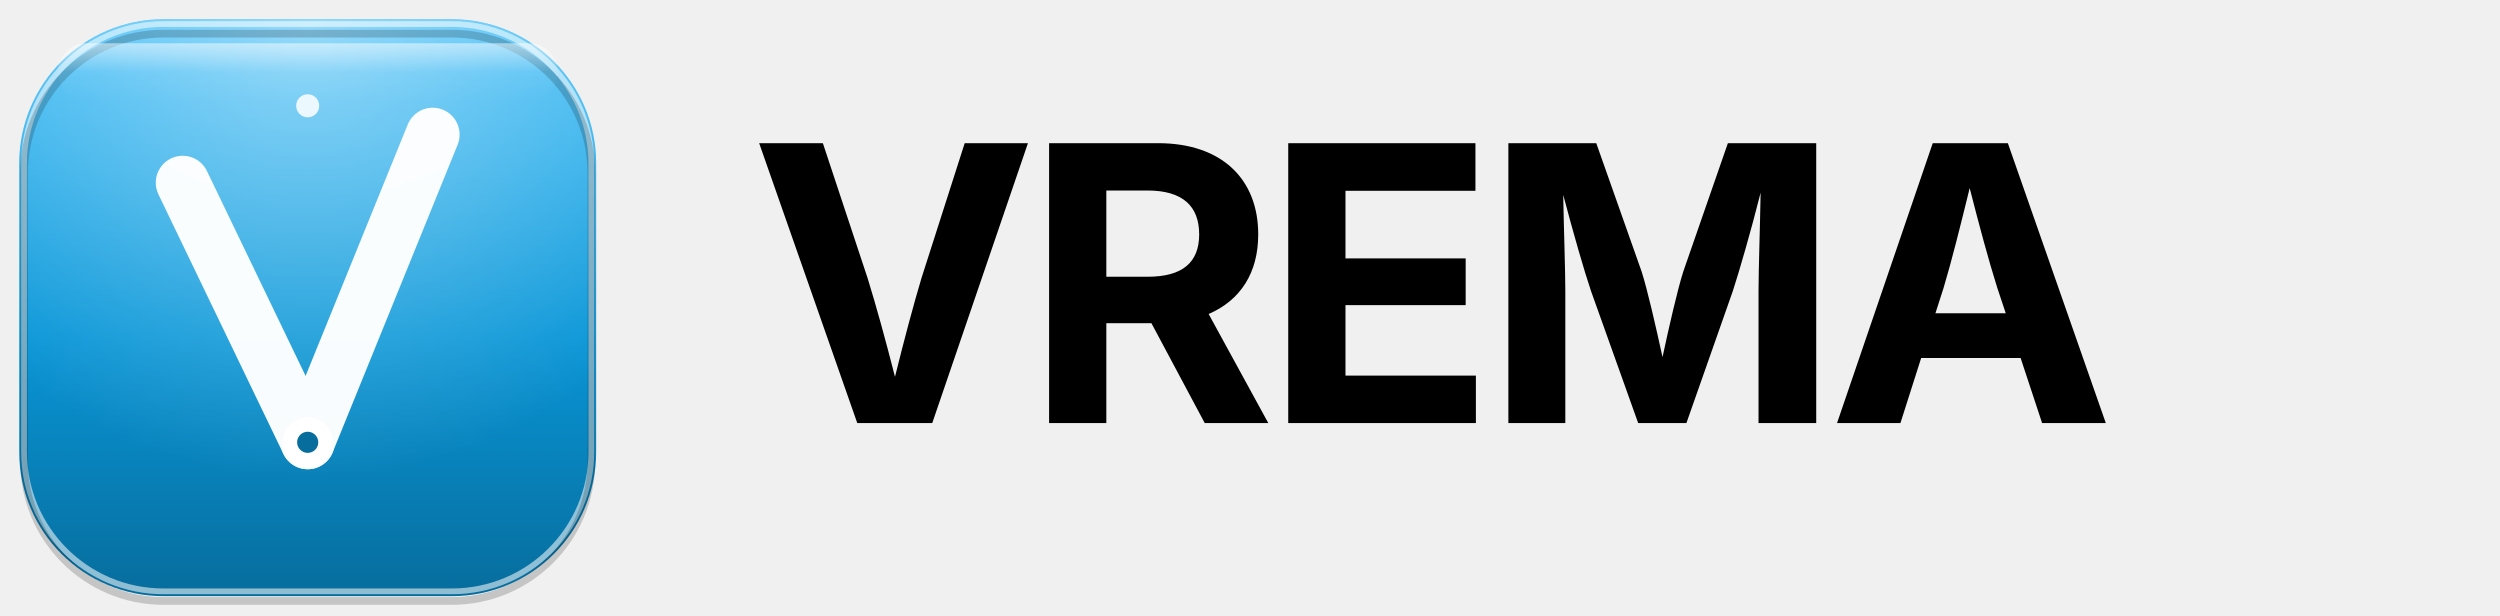
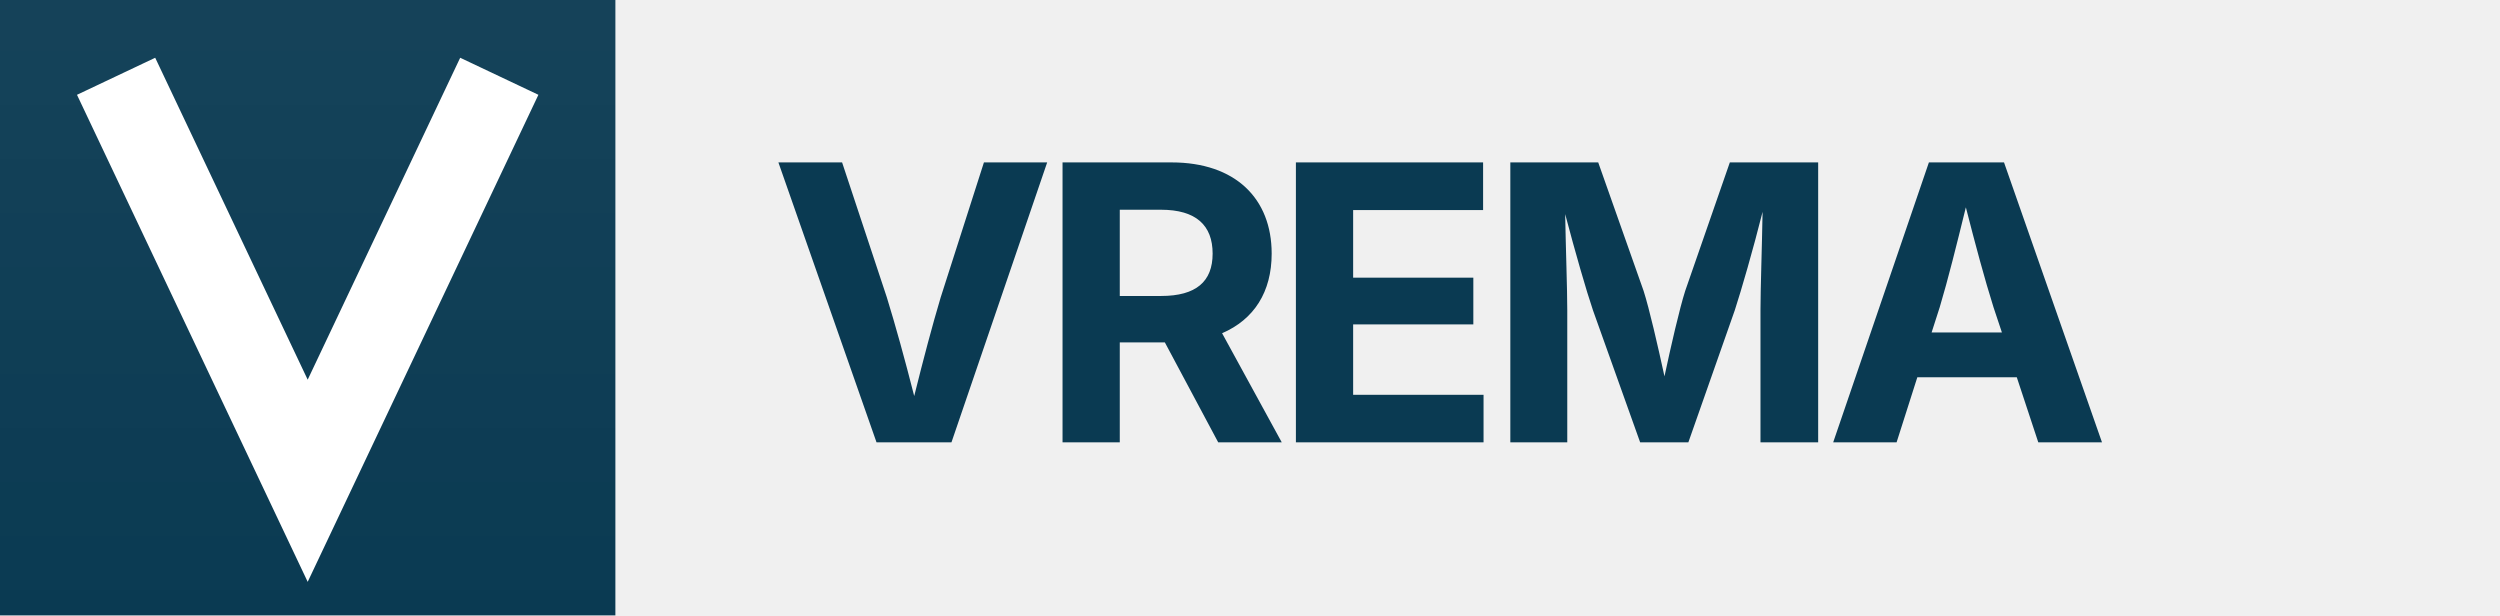
- <svg xmlns="http://www.w3.org/2000/svg" viewBox="0 0 260 64" width="520" height="128" role="img" aria-label="VREMA">
+ <svg xmlns="http://www.w3.org/2000/svg" viewBox="0 0 260 64" width="520" height="128" role="img" aria-label="VREMA" shape-rendering="geometricPrecision">
  <defs>
-     <linearGradient id="lg-grad" x1="0" y1="0" x2="0" y2="1">
-       <stop offset="0%" stop-color="hsl(199 92% 60%)" />
-       <stop offset="55%" stop-color="hsl(199 92% 44%)" />
-       <stop offset="100%" stop-color="hsl(199 92% 32%)" />
+     <linearGradient id="vrema-top" x1="0" y1="0" x2="0" y2="1">
+       <stop offset="0%" stop-color="#ffffff" stop-opacity="0.045" />
+       <stop offset="100%" stop-color="#ffffff" stop-opacity="0" />
    </linearGradient>
-     <linearGradient id="lg-spec" x1="0" y1="0" x2="0" y2="1">
-       <stop offset="0%" stop-color="rgba(255,255,255,0.6)" />
-       <stop offset="50%" stop-color="rgba(255,255,255,0.06)" />
-       <stop offset="100%" stop-color="rgba(255,255,255,0)" />
-     </linearGradient>
-     <radialGradient id="lg-inner" cx="50%" cy="0%" r="80%">
-       <stop offset="0%" stop-color="rgba(255,255,255,0.45)" />
-       <stop offset="100%" stop-color="rgba(255,255,255,0)" />
-     </radialGradient>
-     <clipPath id="lg-clip">
-       <rect x="2" y="2" width="60" height="60" rx="15" ry="15" />
-     </clipPath>
  </defs>
-   <g>
-     <rect x="2" y="2" width="60" height="60" rx="15" ry="15" fill="url(#lg-grad)" />
-     <rect x="2" y="2" width="60" height="60" rx="15" ry="15" fill="url(#lg-inner)" clip-path="url(#lg-clip)" style="mix-blend-mode:screen" />
-     <rect x="2.5" y="2.5" width="59" height="59" rx="14.5" ry="14.5" fill="none" stroke="rgba(255,255,255,0.55)" stroke-width="0.6" clip-path="url(#lg-clip)" />
-     <rect x="2.5" y="2.5" width="59" height="59" rx="14.5" ry="14.5" fill="none" stroke="rgba(0,0,0,0.18)" stroke-width="0.8" transform="translate(0,1)" clip-path="url(#lg-clip)" />
-     <rect x="6" y="4.5" width="52" height="6" rx="3" fill="url(#lg-spec)" opacity="0.85" />
-     <g stroke="#ffffff" stroke-width="5.6" stroke-linecap="round" stroke-linejoin="round" fill="none" opacity="0.97">
-       <path d="M19 19 L32 46" />
-       <path d="M45 14 L32 46" />
-     </g>
-     <circle cx="32" cy="46" r="2.6" fill="#ffffff" />
-     <circle cx="32" cy="46" r="1.1" fill="hsl(199 92% 32%)" />
-     <circle cx="32" cy="11" r="1.2" fill="rgba(255,255,255,0.85)" />
-   </g>
-   <text x="78" y="44" font-family="-apple-system, 'SF Pro Display', 'Inter', system-ui, sans-serif" font-size="40" font-weight="700" letter-spacing="-1.4" fill="currentColor">VREMA</text>
+   <rect x="0" y="0" width="64" height="64" fill="#0a3a52" />
+   <rect x="0" y="0" width="64" height="64" fill="url(#vrema-top)" />
+   <path d="M14 12 L32 50 L50 12" fill="none" stroke="#ffffff" stroke-width="9" stroke-linecap="square" stroke-linejoin="miter" stroke-miterlimit="6" />
+   <text x="80" y="46" font-family="-apple-system, 'SF Pro Display', 'Inter', system-ui, sans-serif" font-size="40" font-weight="700" letter-spacing="-2" fill="#0a3a52">VREMA</text>
</svg>
